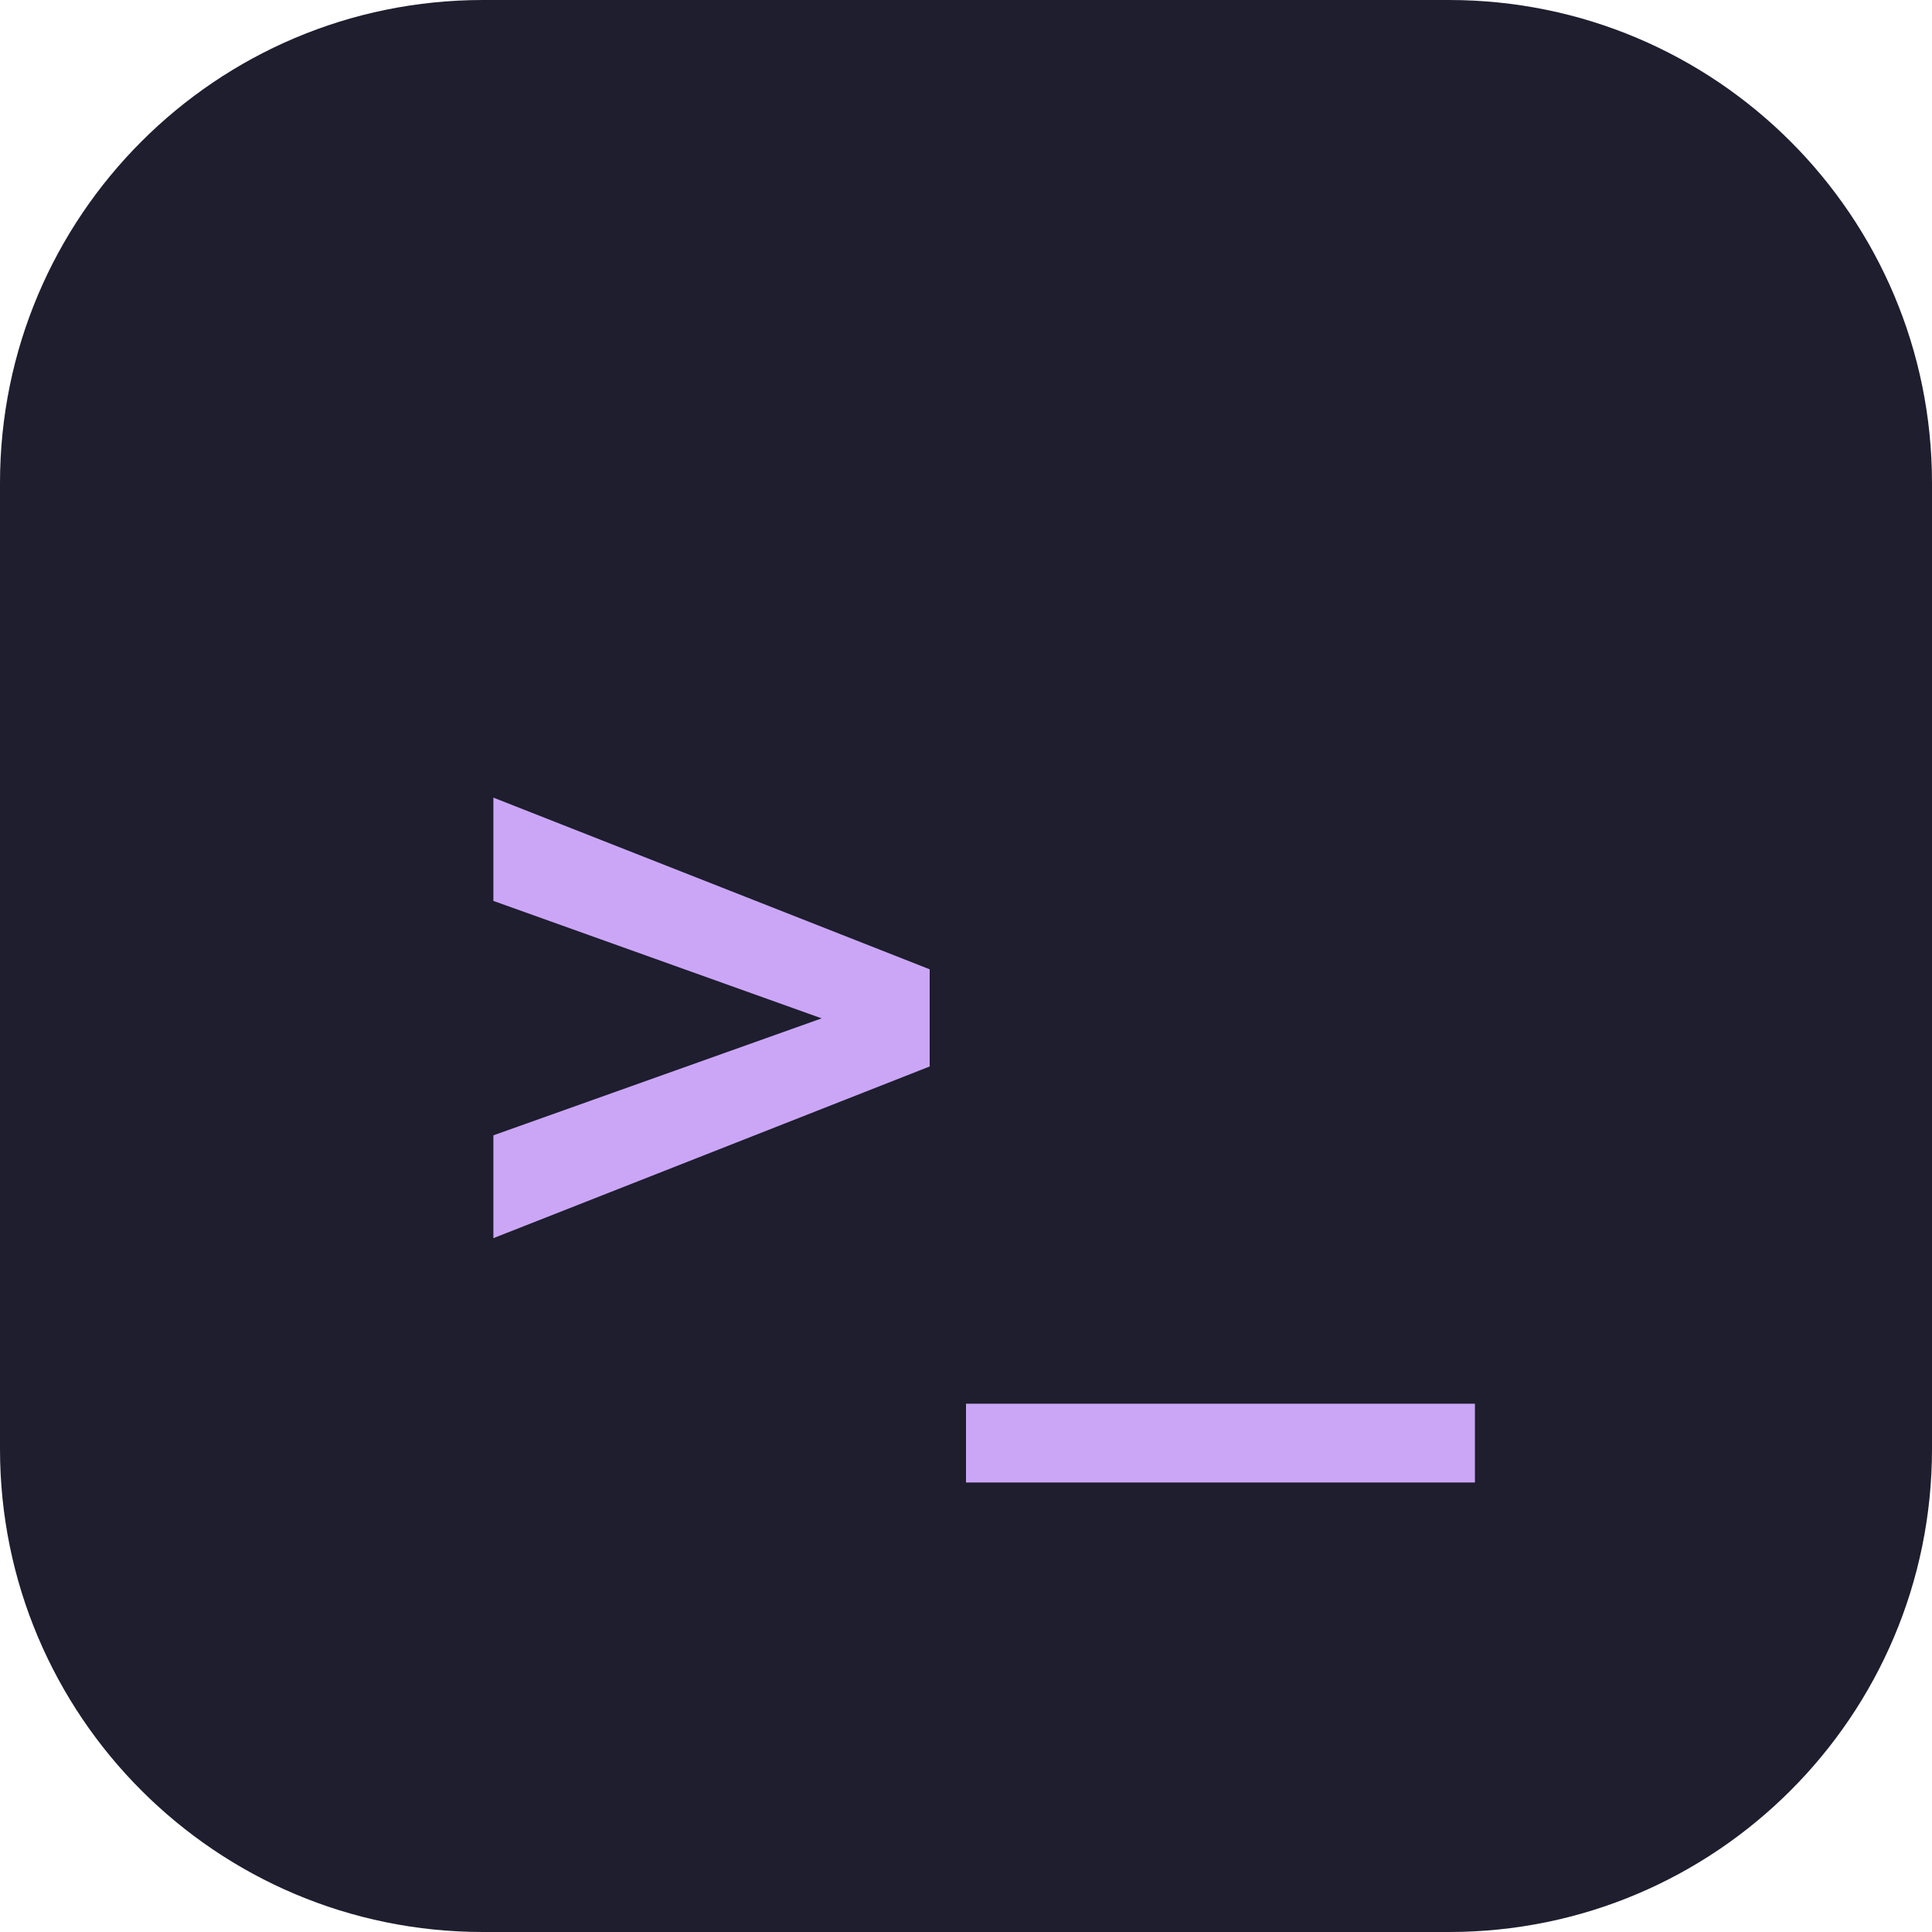
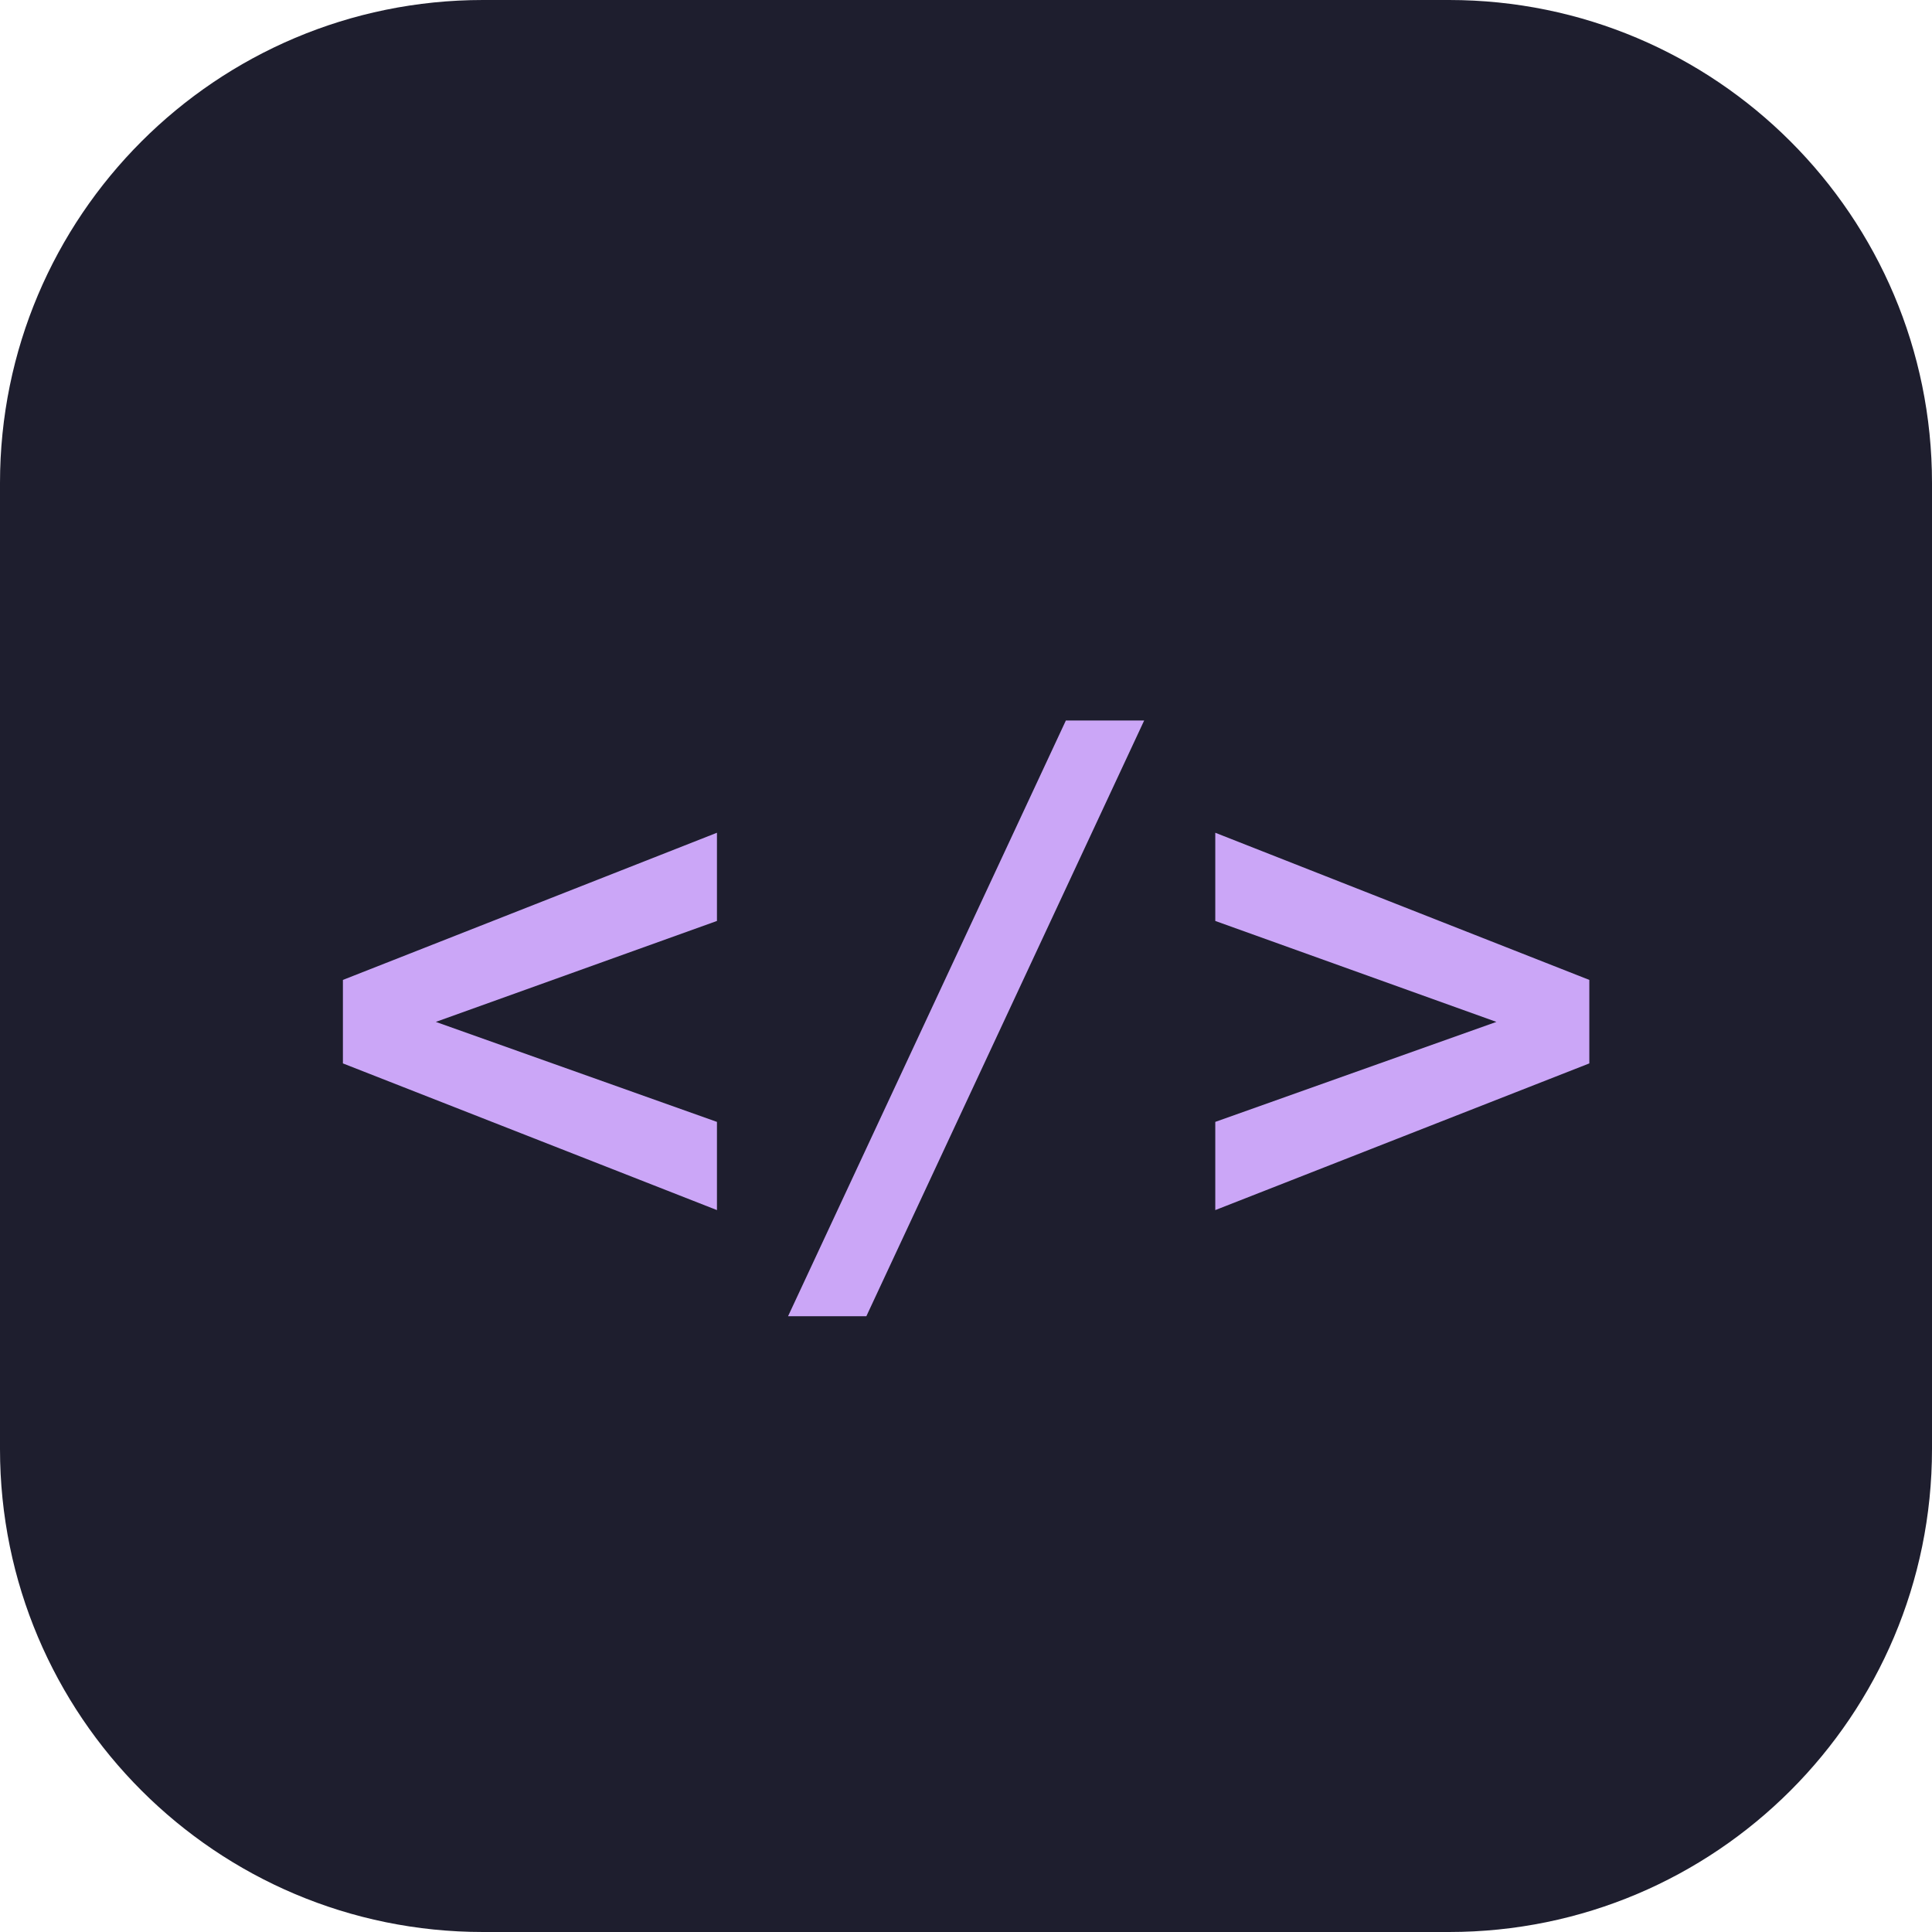
<svg xmlns="http://www.w3.org/2000/svg" viewBox="0 0 64 64">
  <rect width="64" height="64" rx="16" fill="#1e1e2e" />
-   <text x="50%" y="54%" font-family="monospace" font-size="28" font-weight="bold" fill="#cba6f7" text-anchor="middle" dominant-baseline="middle">&gt;_</text>
+   <text x="50%" y="54%" font-family="monospace" font-size="24" font-weight="bold" fill="#cba6f7" text-anchor="middle" dominant-baseline="middle">&lt;/&gt;</text>
</svg>
